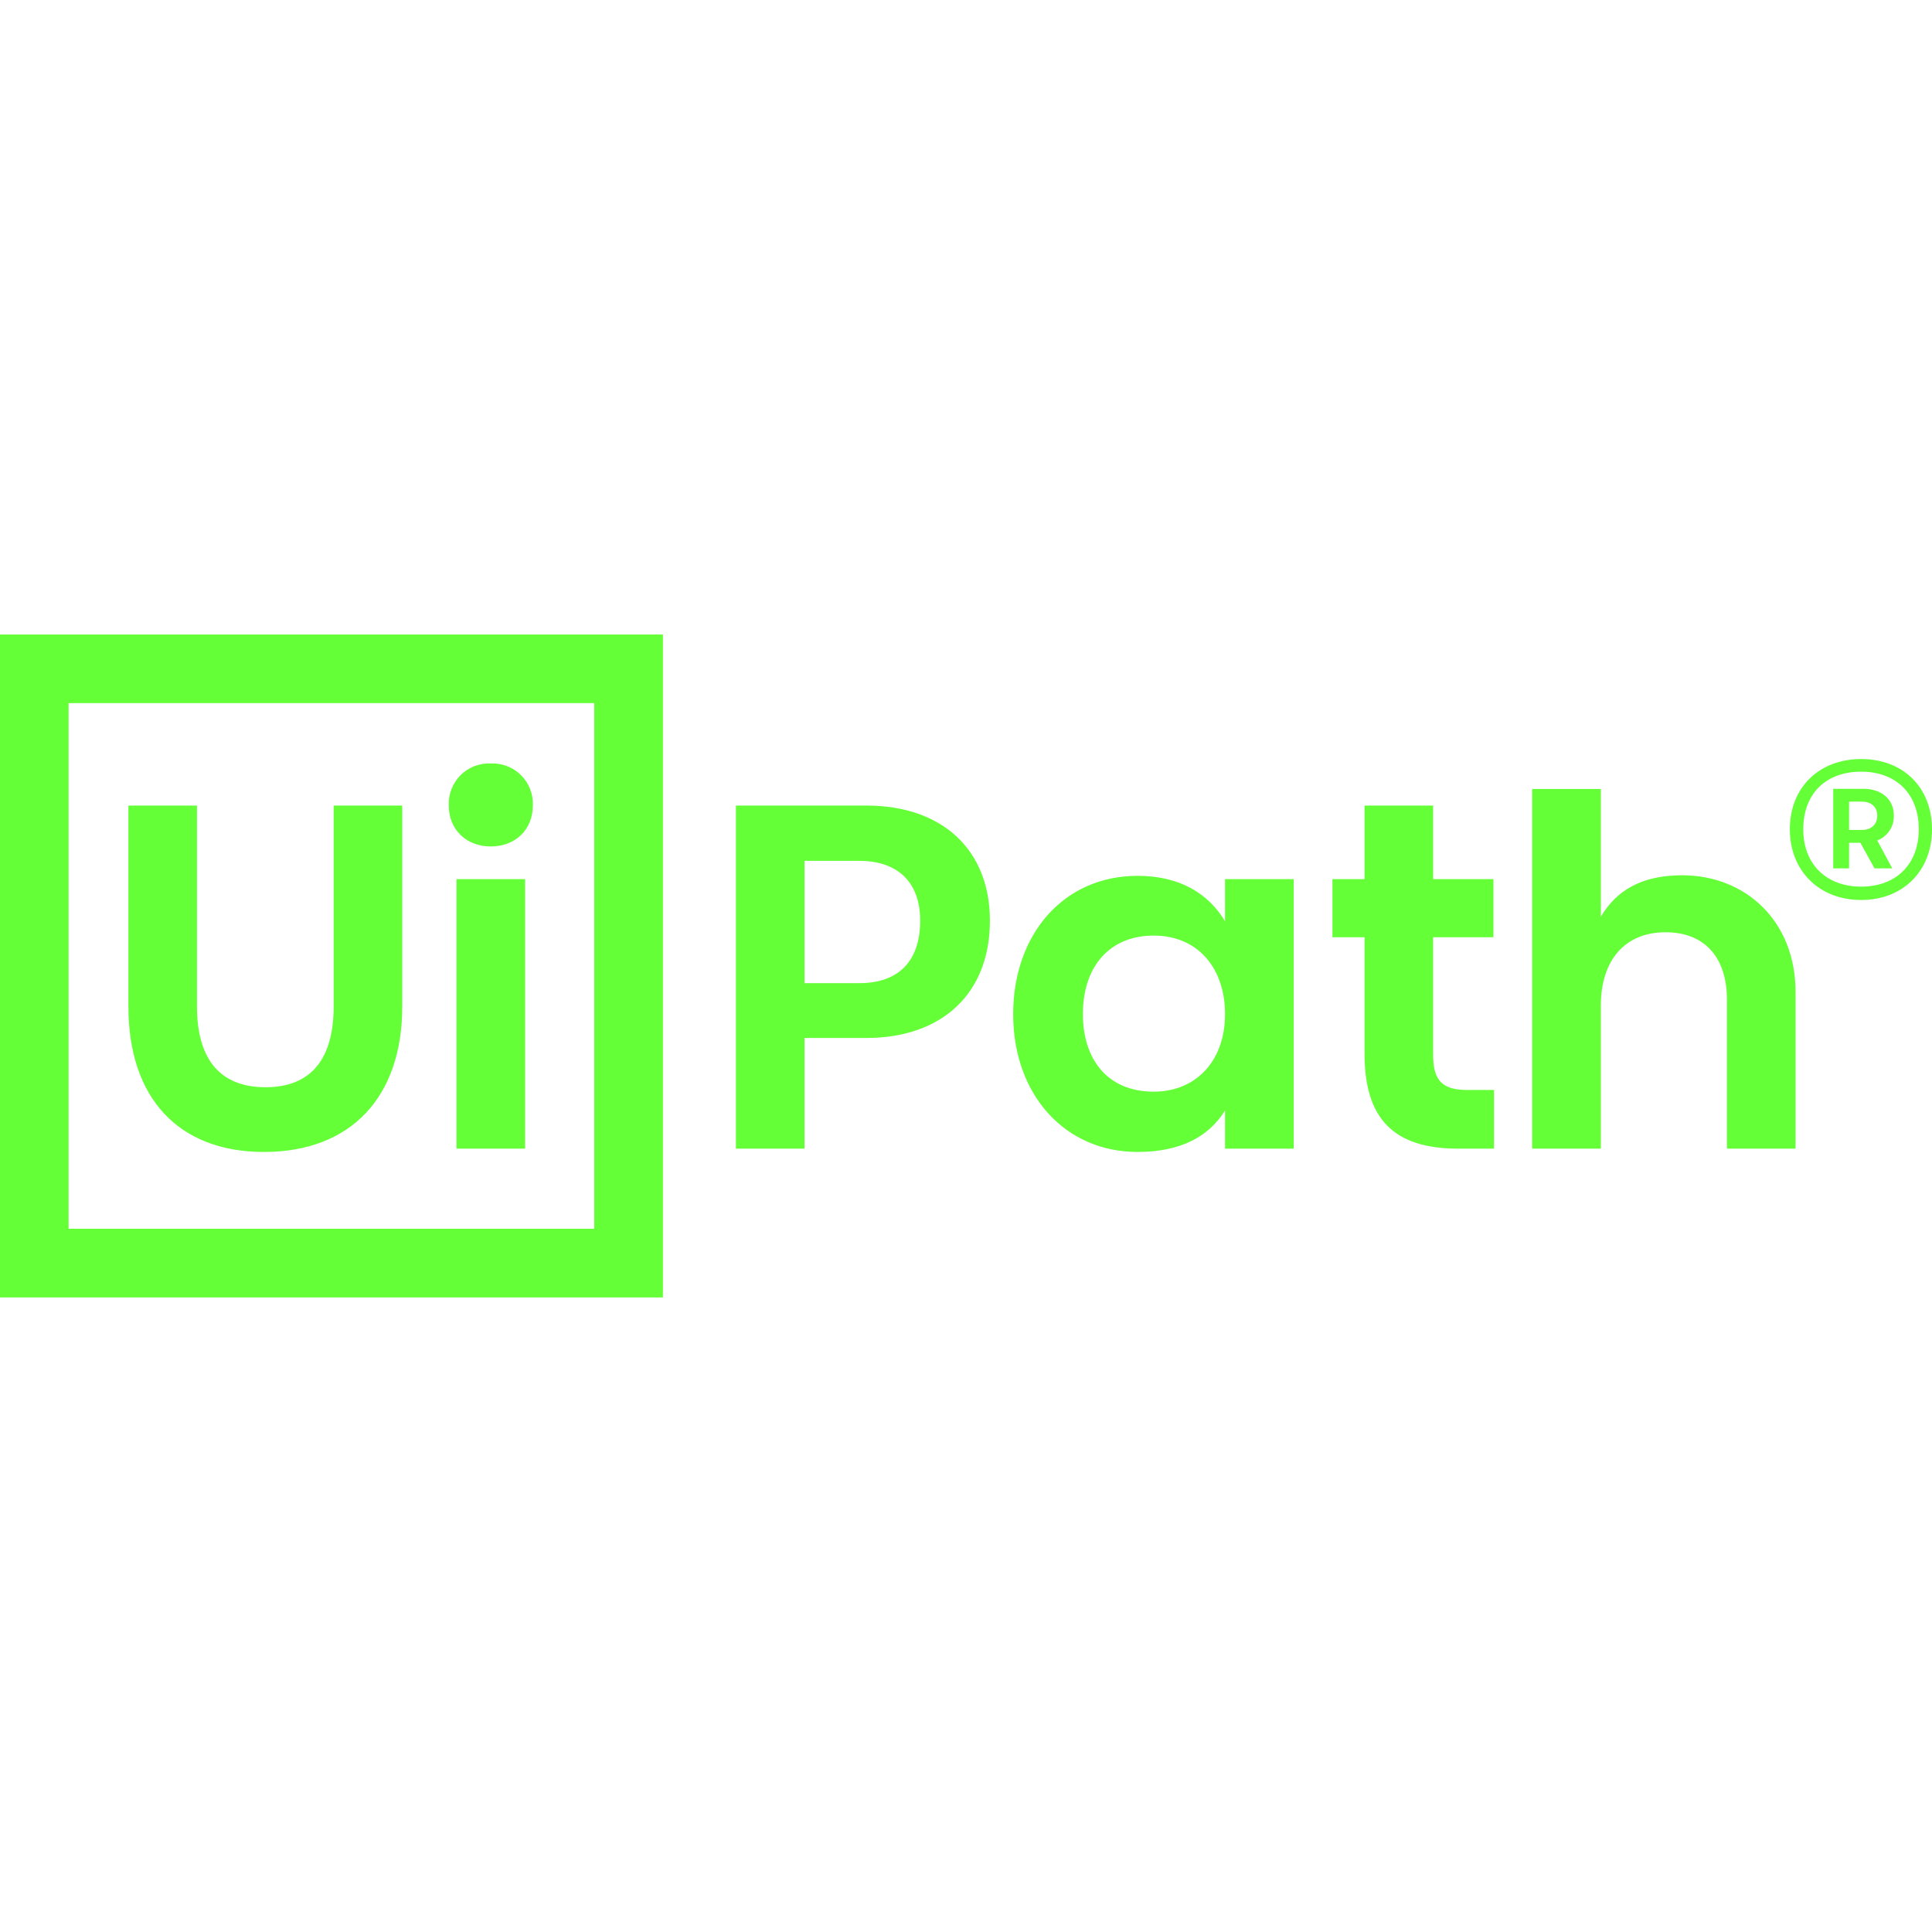
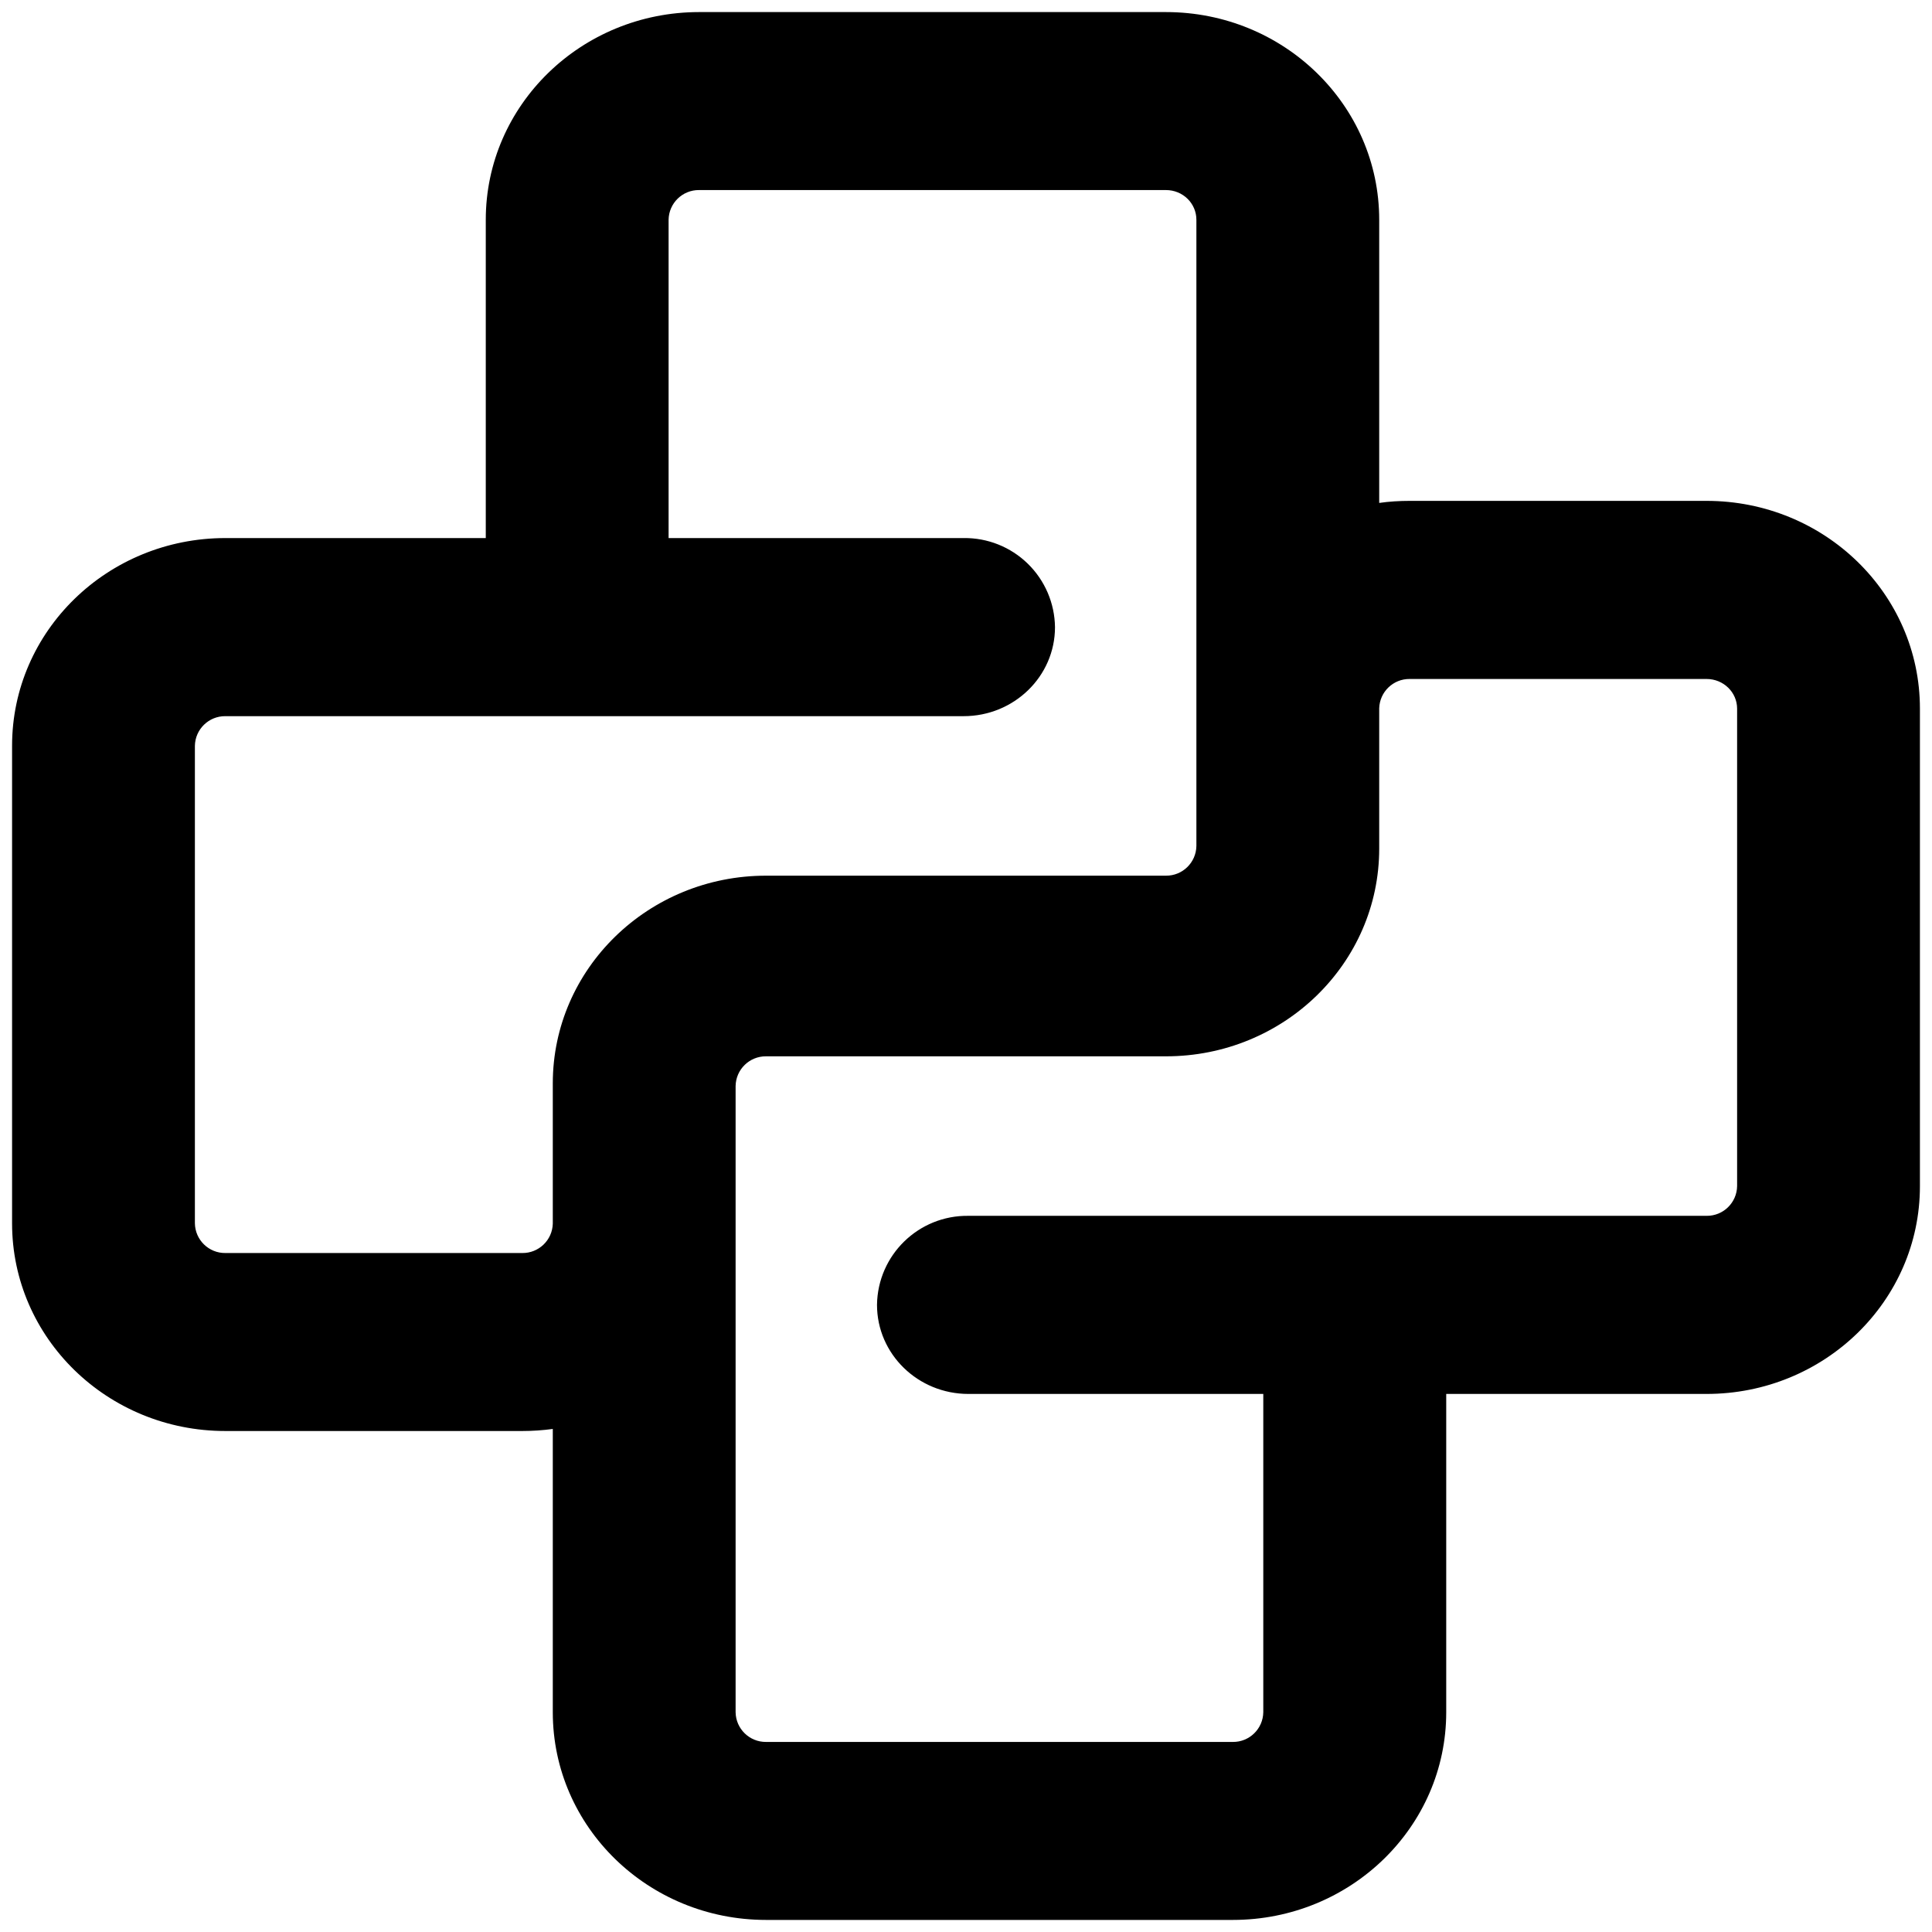
- <svg xmlns="http://www.w3.org/2000/svg" width="48" height="48" viewBox="0 0 48 48" fill="none">
-   <path d="M0 15.764V32.234H16.47V15.764H0ZM1.704 17.468H14.764V30.528H1.704V17.468ZM46.24 18.858C45.212 18.858 44.468 19.548 44.468 20.604C44.468 21.626 45.188 22.36 46.24 22.36C47.276 22.36 48 21.642 48 20.604C48 19.562 47.282 18.858 46.24 18.858ZM12.194 18.968C12.055 18.962 11.917 18.985 11.787 19.035C11.658 19.085 11.54 19.162 11.442 19.26C11.344 19.358 11.267 19.476 11.217 19.605C11.166 19.735 11.144 19.873 11.15 20.012C11.15 20.616 11.59 21.03 12.194 21.03C12.798 21.03 13.238 20.618 13.238 20.012C13.244 19.873 13.222 19.735 13.171 19.605C13.121 19.476 13.044 19.358 12.946 19.26C12.848 19.162 12.73 19.085 12.601 19.035C12.471 18.985 12.333 18.962 12.194 18.968ZM46.24 19.172C47.114 19.172 47.672 19.728 47.672 20.604C47.672 21.456 47.124 22.028 46.24 22.028C45.388 22.028 44.802 21.486 44.802 20.604C44.802 19.722 45.358 19.172 46.24 19.172ZM45.546 19.598V21.574H45.94V20.938H46.22L46.572 21.574H47.012L46.64 20.88C46.765 20.833 46.872 20.747 46.946 20.635C47.02 20.524 47.057 20.392 47.052 20.258C47.052 19.852 46.734 19.598 46.304 19.598H45.546ZM38.066 19.602V28.538H39.772V24.99C39.772 23.848 40.376 23.162 41.38 23.162C42.384 23.162 42.906 23.822 42.906 24.838V28.538H44.61V24.646C44.61 22.886 43.372 21.746 41.792 21.746C40.774 21.746 40.156 22.13 39.772 22.776V19.602H38.066ZM45.94 19.916H46.254C46.484 19.916 46.64 20.044 46.64 20.258C46.64 20.494 46.484 20.62 46.254 20.62H45.94V19.916ZM3.19 20.014V25.004C3.19 27.286 4.44 28.62 6.558 28.62C8.716 28.62 9.994 27.258 9.994 25.004V20.014H8.29V25.004C8.29 26.296 7.74 27.012 6.598 27.012C5.416 27.012 4.894 26.256 4.894 25.004V20.014H3.19ZM18.284 20.014V28.538H19.988V25.788H21.528C23.384 25.788 24.594 24.702 24.594 22.874C24.594 21.114 23.412 20.014 21.528 20.014H18.284ZM33.902 20.014V21.842H33.104V23.286H33.902V26.186C33.902 27.768 34.602 28.538 36.224 28.538H37.118V27.08H36.444C35.784 27.08 35.606 26.792 35.606 26.2V23.286H37.104V21.842H35.606V20.014H33.902ZM19.988 21.388H21.35C22.326 21.388 22.862 21.94 22.862 22.874C22.862 23.878 22.326 24.426 21.35 24.426H19.988V21.388ZM28.264 21.76C26.422 21.76 25.172 23.216 25.172 25.196C25.172 27.19 26.45 28.62 28.264 28.62C29.338 28.62 30.038 28.234 30.436 27.588V28.538H32.142V21.842H30.436V22.888C30.024 22.2 29.31 21.76 28.264 21.76ZM11.342 21.842V28.538H13.046V21.842H11.342ZM28.664 23.244C29.75 23.244 30.436 24.042 30.436 25.196C30.436 26.366 29.708 27.122 28.664 27.122C27.508 27.122 26.904 26.31 26.904 25.196C26.904 24 27.578 23.244 28.664 23.244Z" fill="#64FF37" />
+ <svg xmlns="http://www.w3.org/2000/svg" width="800px" height="800px" viewBox="0 0 16 16" fill="none">
+   <path d="M5.79 1.574h3.866c.14 0 .252.11.252.246v5.186a.25.25 0 01-.252.246H6.344c-.975 0-1.766.77-1.766 1.72v1.162a.25.25 0 01-.253.243H1.867a.25.25 0 01-.253-.246V6.177a.25.25 0 01.252-.246H7.98c.418 0 .757-.33.757-.737a.747.747 0 00-.757-.738H5.537V1.82a.25.25 0 01.253-.246zm5.632 2.592V1.82c0-.95-.79-1.72-1.766-1.72H5.79c-.976 0-1.767.77-1.767 1.72v2.636H1.867C.89 4.456.1 5.226.1 6.176v3.955c0 .95.79 1.72 1.766 1.72h2.46c.085 0 .17-.006.252-.017v2.346c0 .95.79 1.72 1.766 1.72h3.866c.976 0 1.767-.77 1.767-1.72v-2.636h2.156c.976 0 1.767-.77 1.767-1.72V5.868c0-.95-.79-1.72-1.767-1.72h-2.458c-.086 0-.17.005-.253.017zm-5.33 5.974V8.994a.25.25 0 01.252-.246h3.312c.976 0 1.766-.77 1.766-1.72V5.866a.25.25 0 01.253-.243h2.458c.14 0 .253.11.253.246v3.954a.25.25 0 01-.252.246H8.02a.747.747 0 00-.757.737c0 .408.339.738.757.738h2.442v2.636a.25.25 0 01-.253.246H6.344a.25.25 0 01-.252-.246v-4.04z" fill="#000000" />
</svg>
